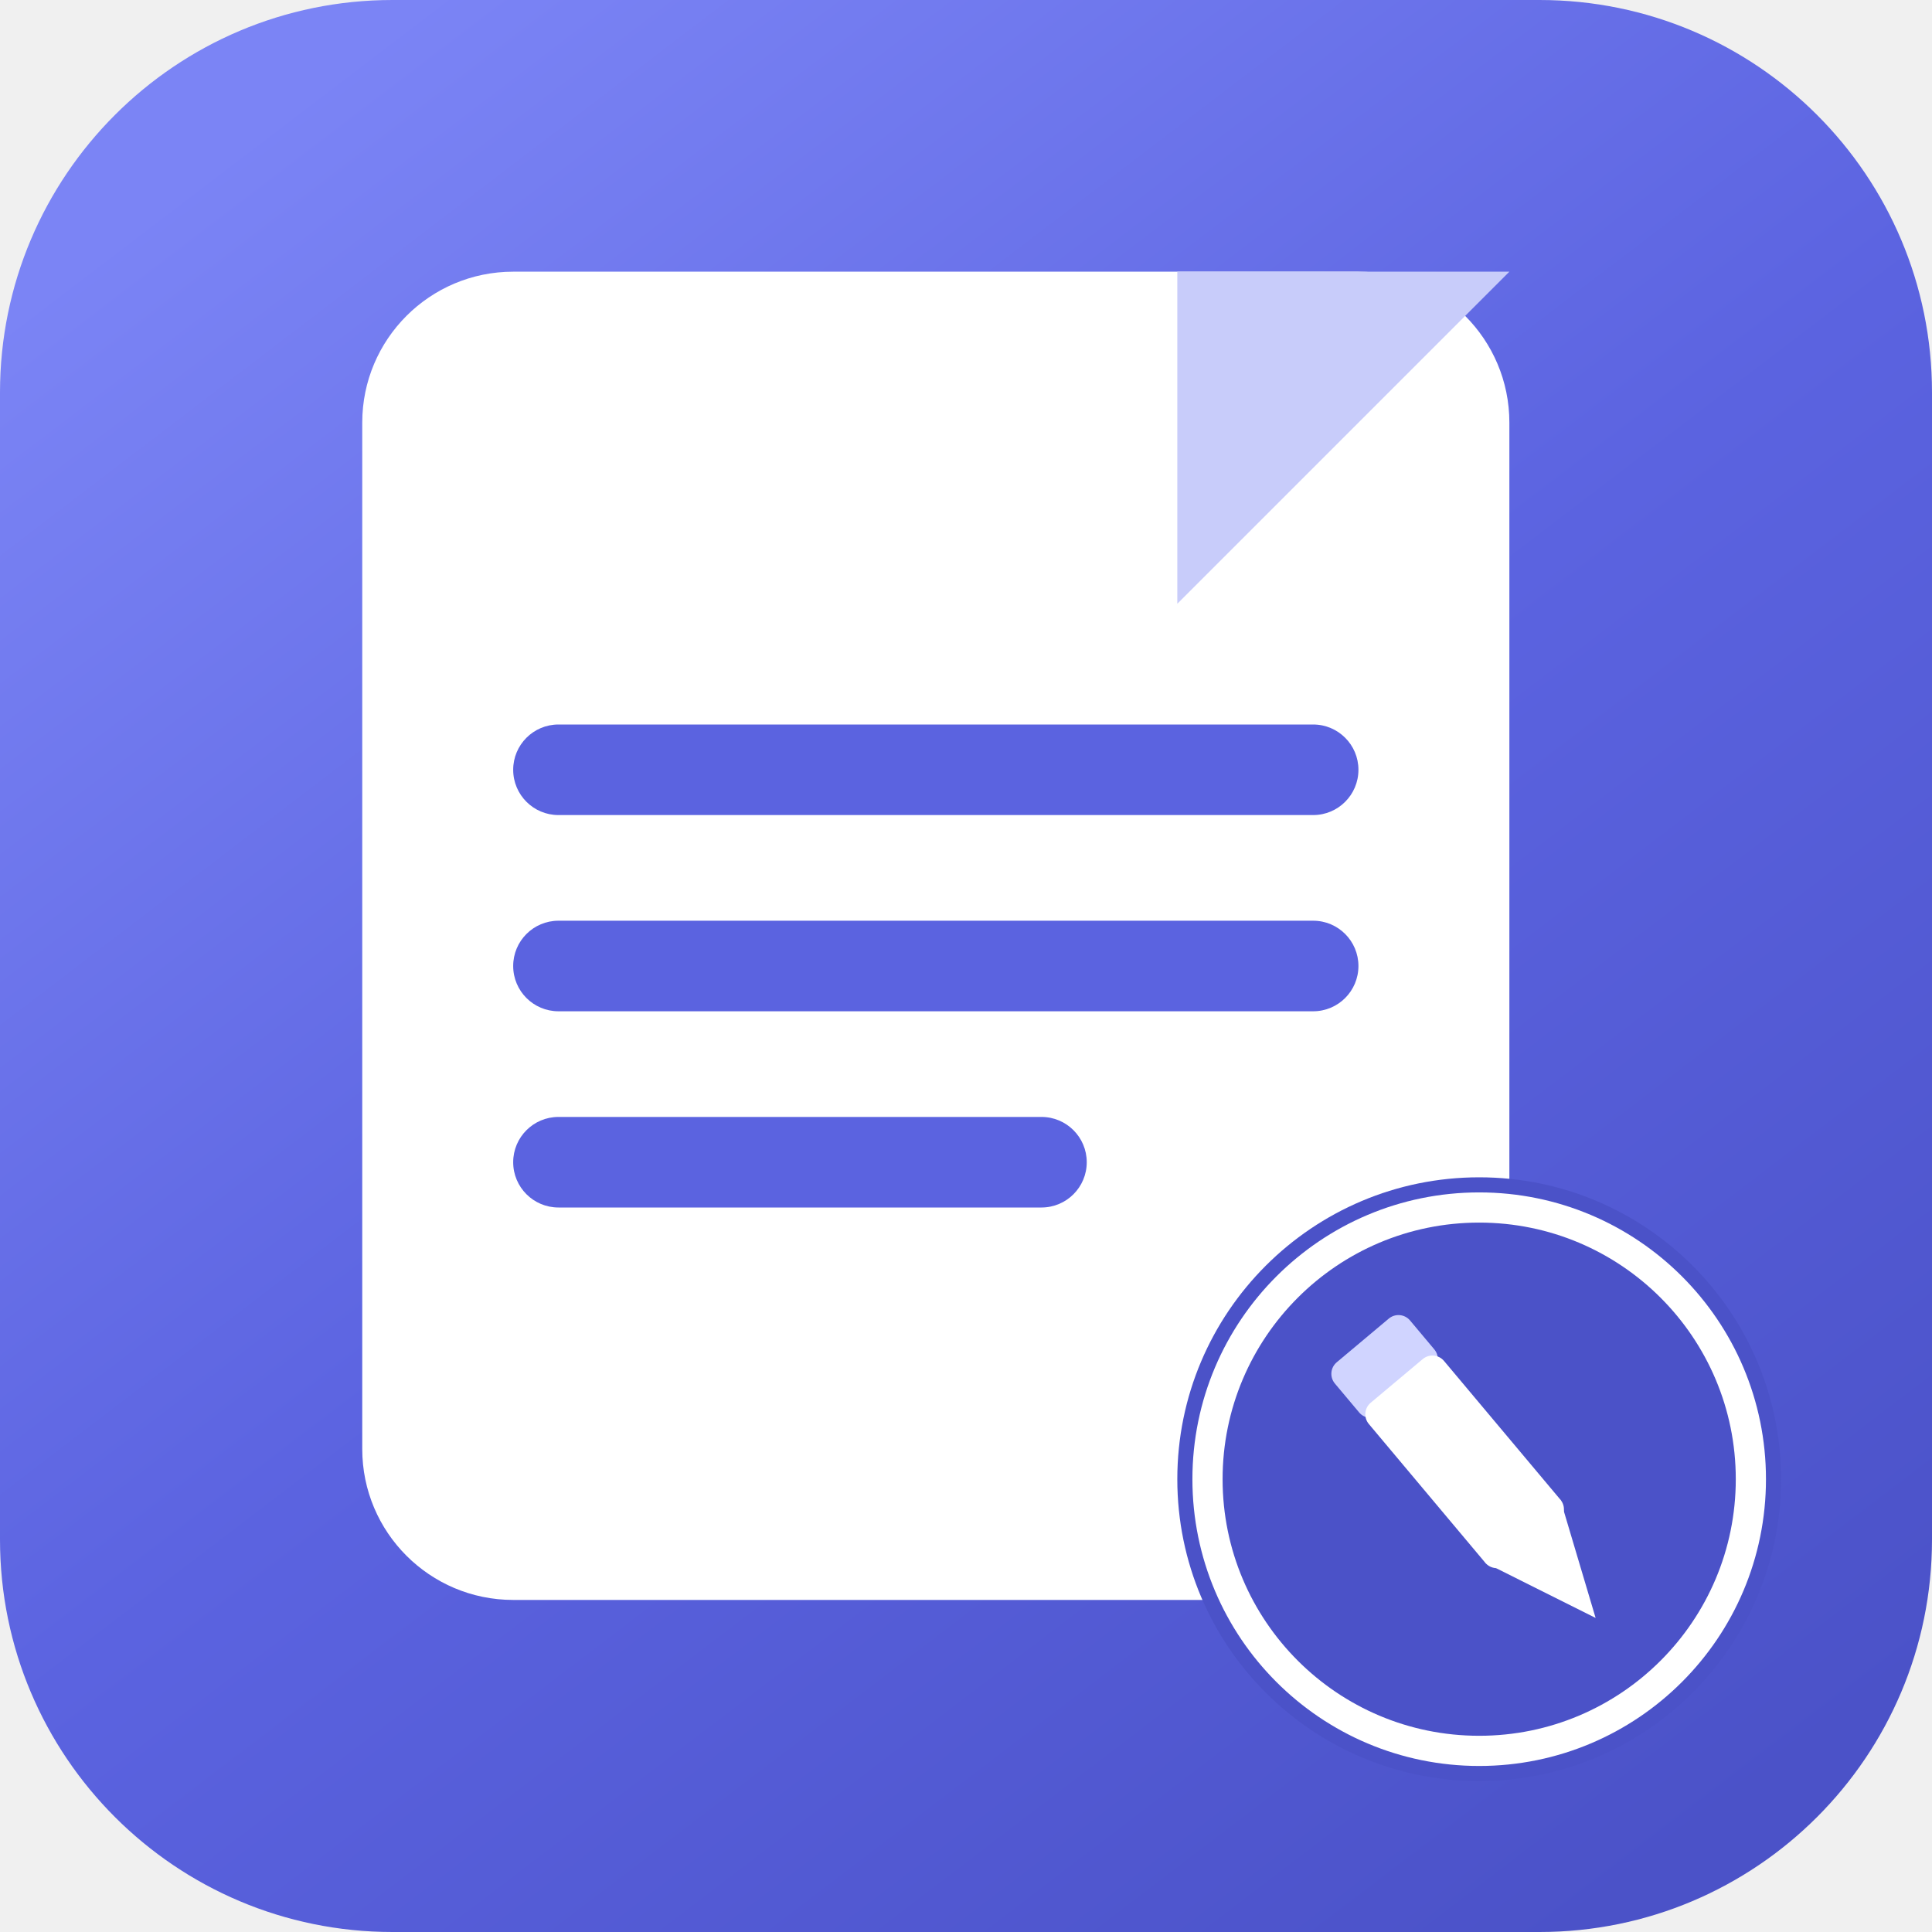
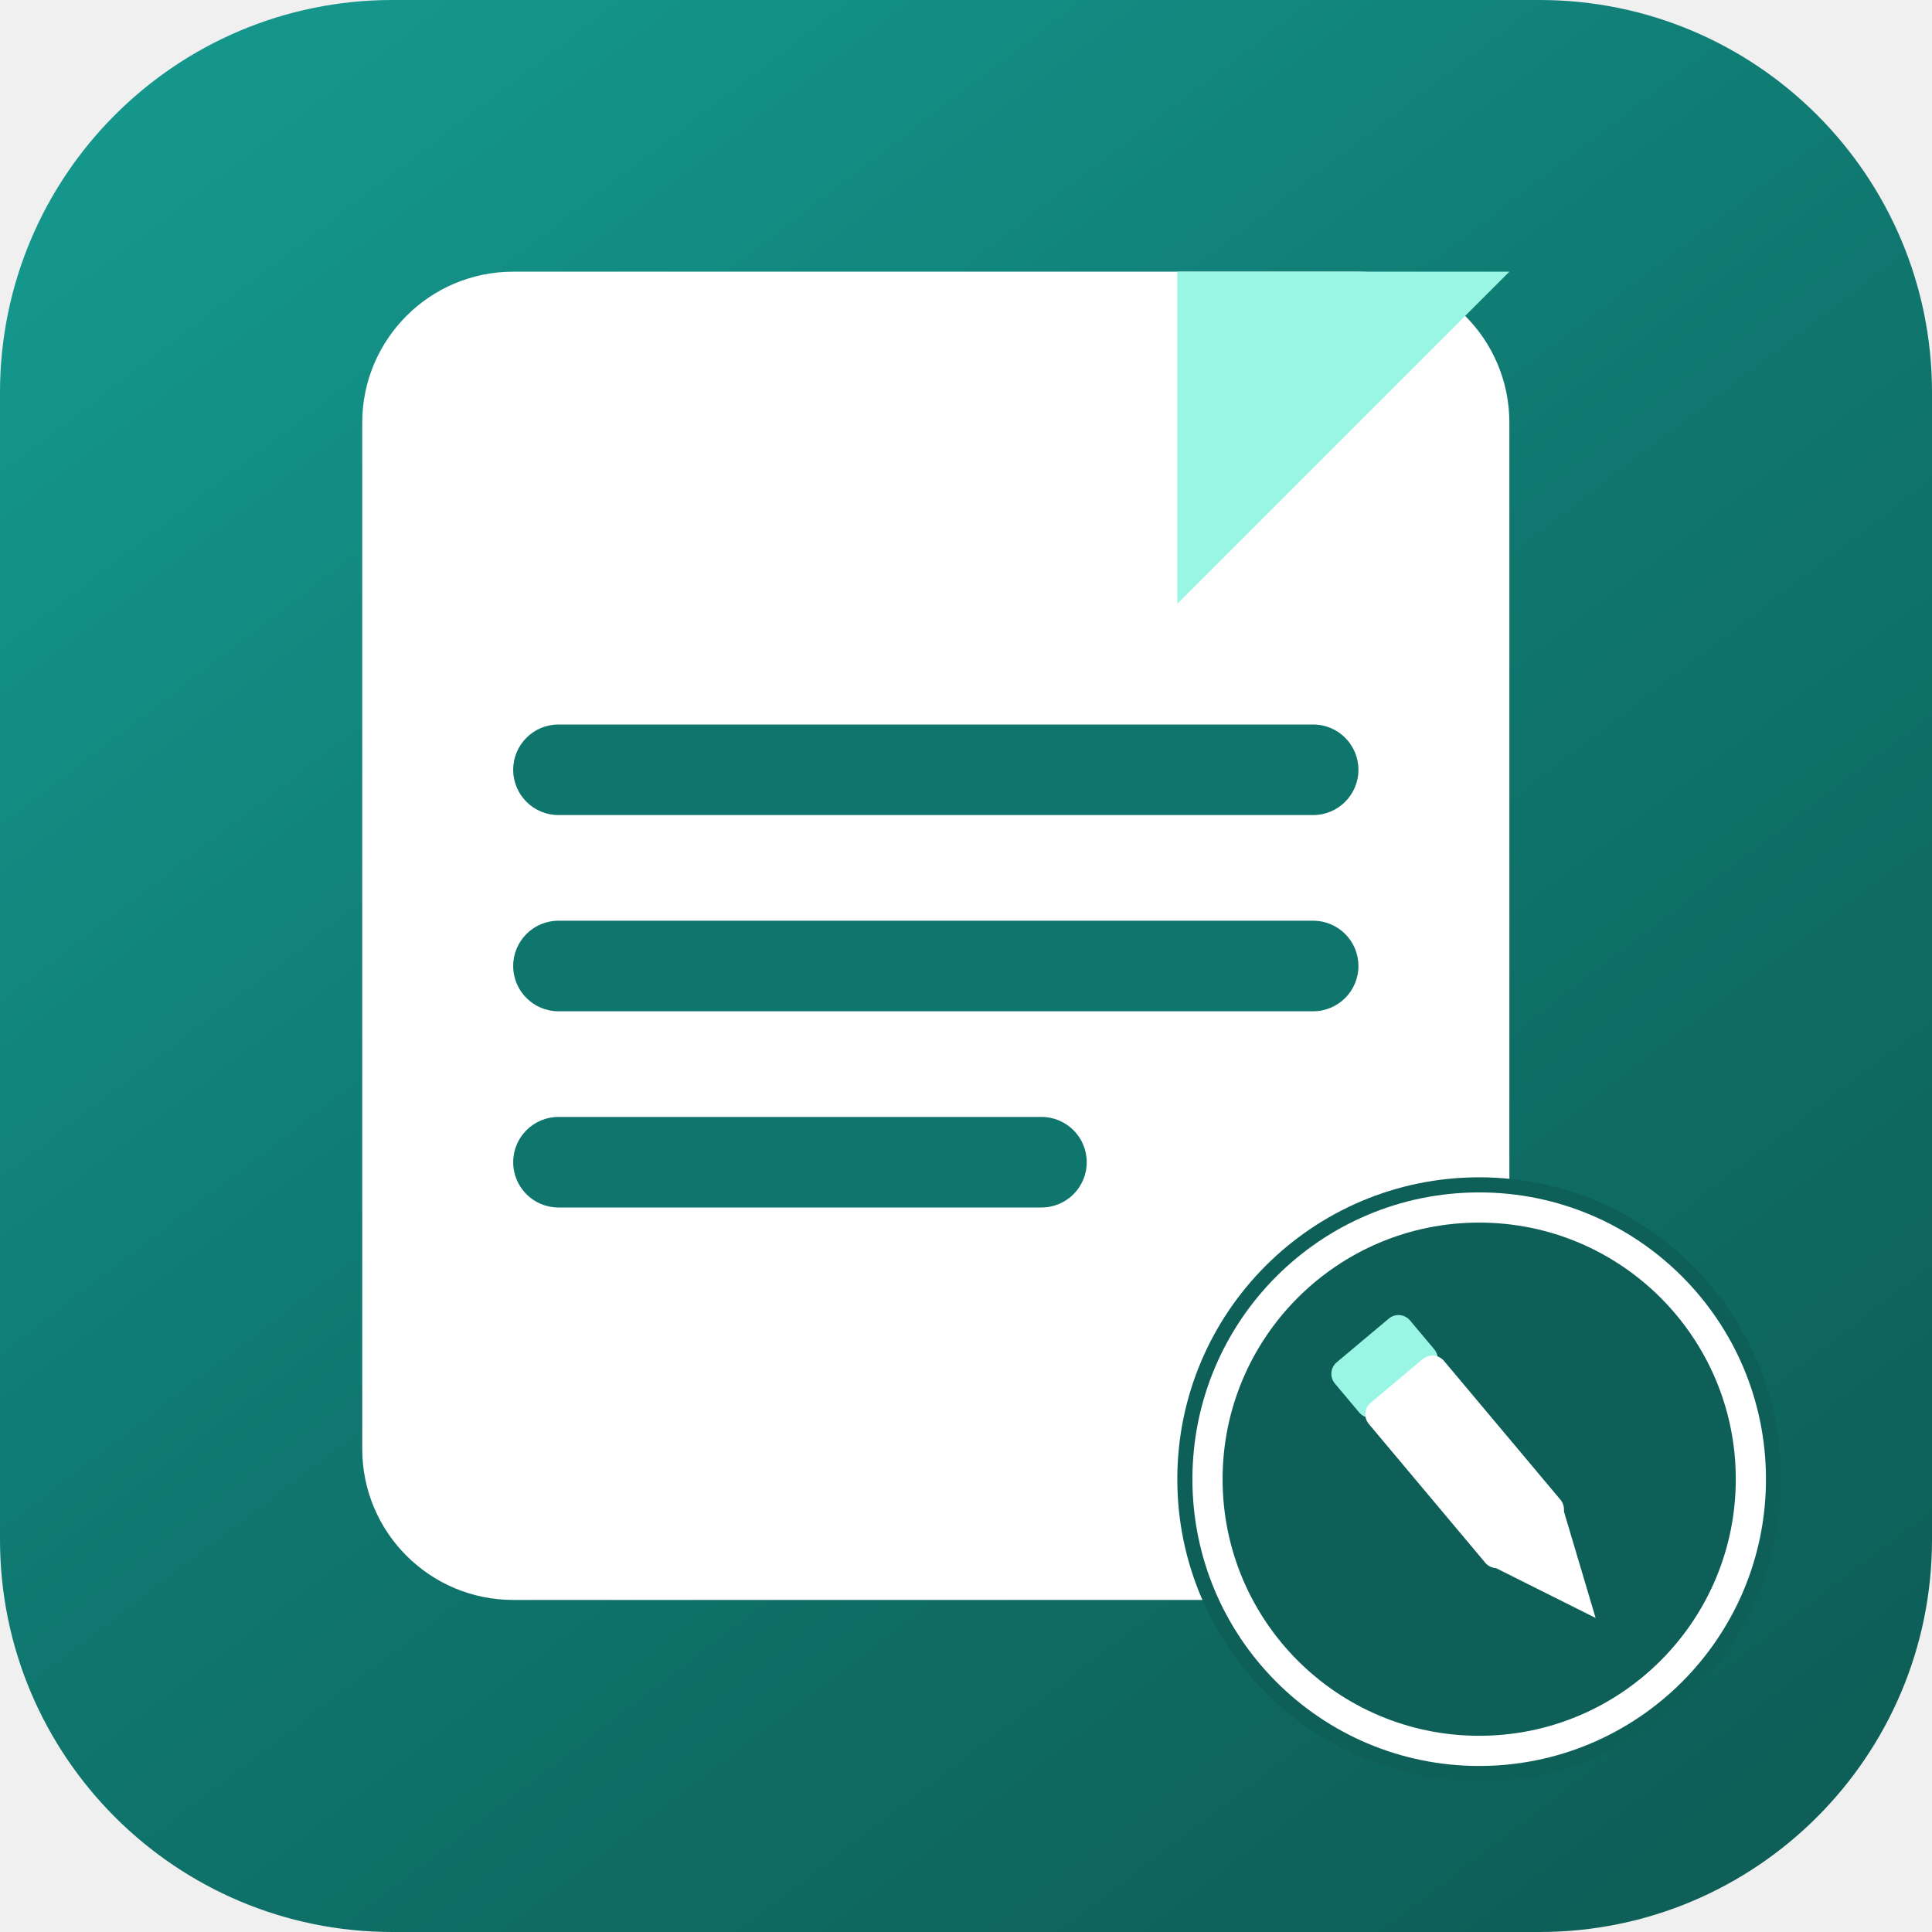
<svg xmlns="http://www.w3.org/2000/svg" width="256" height="256" viewBox="0 0 256 256" fill="none">
  <defs>
    <linearGradient id="tile" x1="40" y1="12" x2="220" y2="248" gradientUnits="userSpaceOnUse">
-       <stop stop-color="#7B84F5" />
-       <stop offset="0.5" stop-color="#5B63E0" />
-       <stop offset="1" stop-color="#4B52C8" />
+       <stop stop-color="#14968C" />
+       <stop offset="0.5" stop-color="#0F766E" />
+       <stop offset="1" stop-color="#0D5F58" />
    </linearGradient>
  </defs>
  <rect width="256" height="256" rx="52" fill="url(#tile)" />
  <rect x="48" y="36" width="152" height="176" rx="20" fill="#FFFFFF" />
-   <path d="M156 36 H200 L156 80 Z" fill="#C8CCFA" />
-   <rect x="68" y="96" width="112" height="12" rx="6" fill="#5B63E0" />
-   <rect x="68" y="122" width="112" height="12" rx="6" fill="#5B63E0" />
-   <rect x="68" y="148" width="76" height="12" rx="6" fill="#5B63E0" />
-   <circle cx="196" cy="196" r="40" fill="#4B52C8" />
+   <path d="M156 36 H200 L156 80 Z" fill="#99F6E4" />
+   <rect x="68" y="96" width="112" height="12" rx="6" fill="#0F766E" />
+   <rect x="68" y="122" width="112" height="12" rx="6" fill="#0F766E" />
+   <rect x="68" y="148" width="76" height="12" rx="6" fill="#0F766E" />
+   <circle cx="196" cy="196" r="40" fill="#0D5F58" />
  <circle cx="196" cy="196" r="36" fill="none" stroke="#FFFFFF" stroke-width="4" />
  <g transform="translate(196 196) rotate(-40) translate(-196 -196)">
-     <rect x="189.5" y="172" width="13" height="9" rx="2" fill="#D0D4FF" />
+     <rect x="189.5" y="172" width="13" height="9" rx="2" fill="#99F6E4" />
    <rect x="189.5" y="179" width="13" height="28" rx="2" fill="#FFFFFF" />
    <path d="M189.5 205 L196 220 L202.5 205 Z" fill="#FFFFFF" />
  </g>
</svg>
